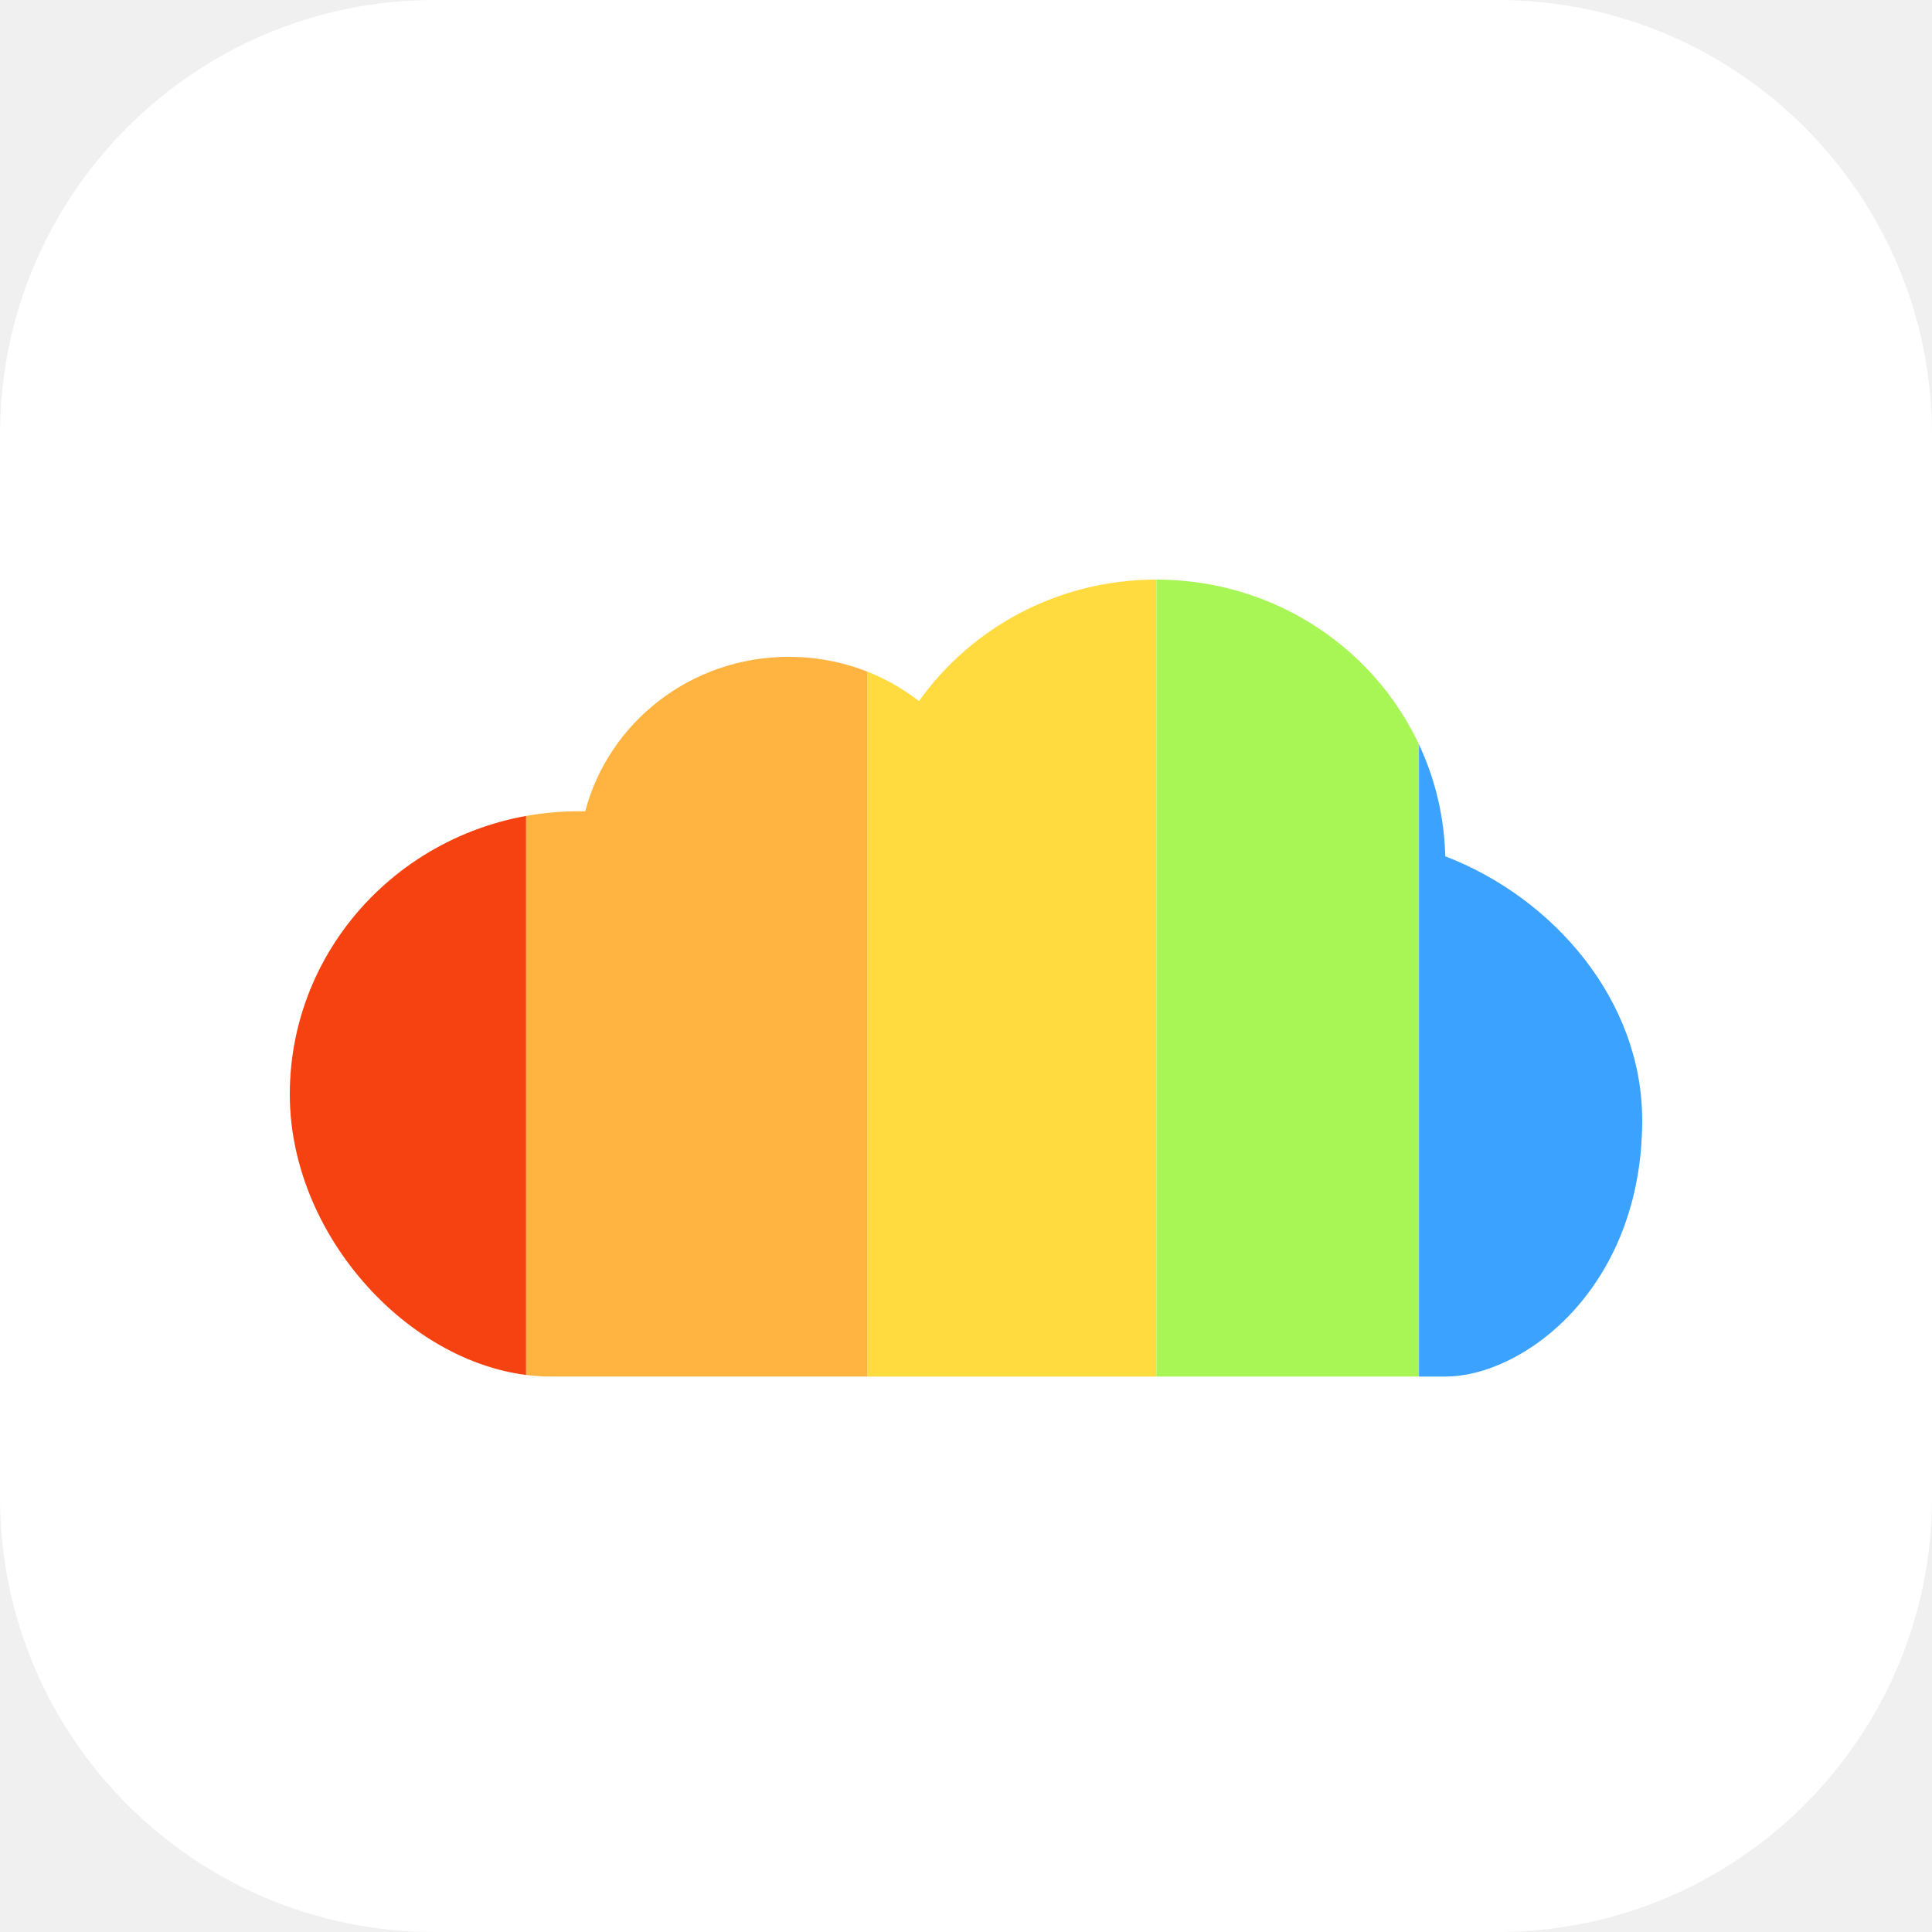
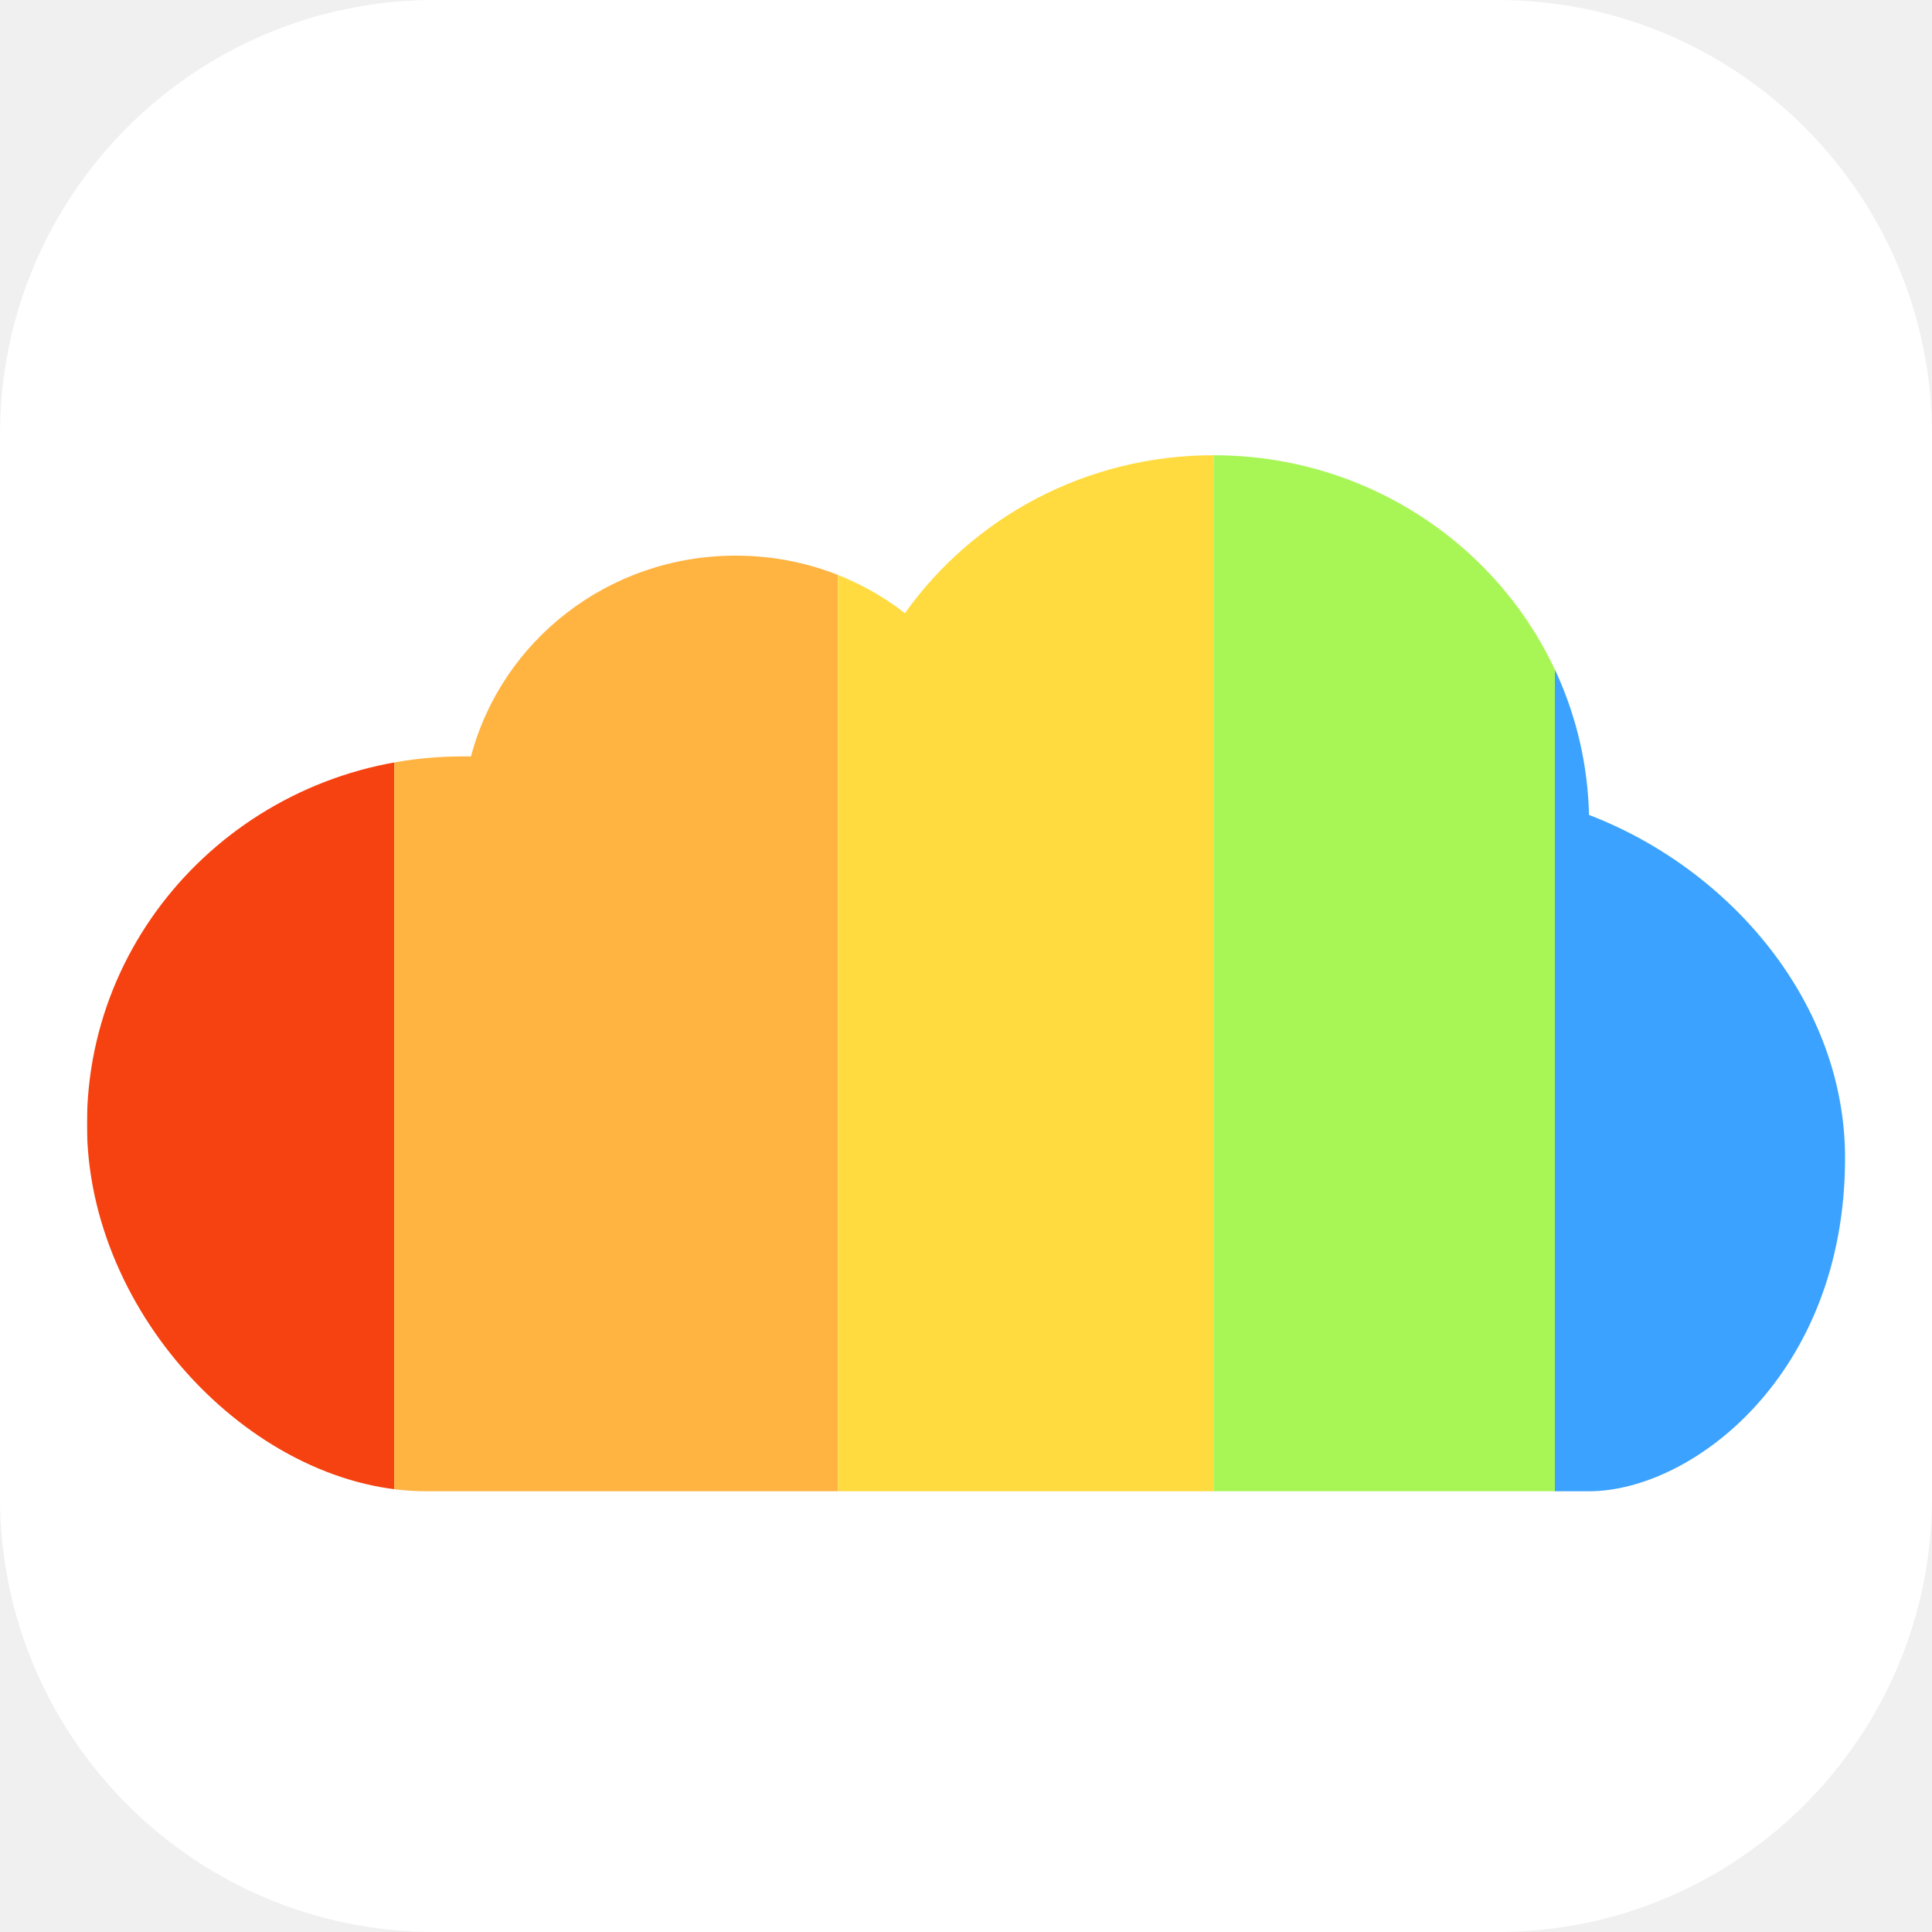
<svg xmlns="http://www.w3.org/2000/svg" width="80" height="80" viewBox="0 0 80 80" fill="none">
  <rect width="80" height="80" rx="18" fill="#FFFFFF" />
-   <g mask="url(#mask-w2pYpXzs1bh93-I9_Wbj7)">
-     <path d="M12 31.461L12 57.042L21.786 57.042L21.786 31.461L12 31.461Z" fill="#F64210" />
-   </g>
-   <g mask="url(#mask-w2pYpXzs1bh93-I9_Wbj7)">
-     <path d="M21.787 20.802L21.787 57.042L35.922 57.042L35.922 20.802L21.787 20.802Z" fill="#FFB442" />
-   </g>
-   <g mask="url(#mask-w2pYpXzs1bh93-I9_Wbj7)">
-     <path d="M35.922 20.802L35.922 57.042L47.883 57.042L47.883 20.802L35.922 20.802Z" fill="#FFDB3F" />
-   </g>
-   <g mask="url(#mask-w2pYpXzs1bh93-I9_Wbj7)">
-     <path d="M47.884 20.802L47.884 57.042L58.758 57.042L58.758 20.802L47.884 20.802Z" fill="#A8F656" />
-   </g>
-   <g mask="url(#mask-w2pYpXzs1bh93-I9_Wbj7)">
-     <path d="M58.757 20.802L58.757 57.042L68.543 57.042L68.543 20.802L58.757 20.802Z" fill="#3CA2FF" />
+   <g transform="matrix(1.30 0 0 1.30 -12.0 -12.35)">
+     <g mask="url(#lanzou_mask)">
+       <path d="M12 31.461L12 57.042L21.786 57.042L21.786 31.461L12 31.461Z" fill="#F64210" />
+       <path d="M21.787 20.802L21.787 57.042L35.922 57.042L35.922 20.802L21.787 20.802Z" fill="#FFB442" />
+       <path d="M35.922 20.802L35.922 57.042L47.883 57.042L47.883 20.802L35.922 20.802Z" fill="#FFDB3F" />
+       <path d="M47.884 20.802L47.884 57.042L58.758 57.042L58.758 20.802L47.884 20.802Z" fill="#A8F656" />
+       <path d="M58.757 20.802L58.757 57.042L68.543 57.042L68.543 20.802L58.757 20.802Z" fill="#3CA2FF" />
+     </g>
  </g>
  <defs>
-     <mask id="mask-w2pYpXzs1bh93-I9_Wbj7" style="mask-type:alpha" maskUnits="userSpaceOnUse">
-       <path d="M59.845 57C63.107 57 68 53.312 68 46.384C68 41.406 64.303 37.164 59.845 35.458C59.692 29.095 54.408 24 47.883 24C43.806 24 40.218 25.993 38.054 29.031C36.575 27.88 34.705 27.198 32.66 27.198C28.604 27.198 25.201 29.916 24.233 33.593C24.146 33.593 24.048 33.593 23.961 33.593C17.35 33.593 12 38.837 12 45.318C12 51.436 17.437 57.042 22.874 57L59.845 57Z" fill-rule="evenodd" fill="#CCCCCC" />
+     <mask id="lanzou_mask" style="mask-type:alpha" maskUnits="userSpaceOnUse">
+       <path d="M59.845 57C63.107 57 68 53.312 68 46.384C68 41.406 64.303 37.164 59.845 35.458C59.692 29.095 54.408 24 47.883 24C43.806 24 40.218 25.993 38.054 29.031C36.575 27.88 34.705 27.198 32.66 27.198C28.604 27.198 25.201 29.916 24.233 33.593C24.146 33.593 24.048 33.593 23.961 33.593C17.35 33.593 12 38.837 12 45.318C12 51.436 17.437 57.042 22.874 57L59.845 57Z" fill="#FFFFFF" />
    </mask>
  </defs>
</svg>
